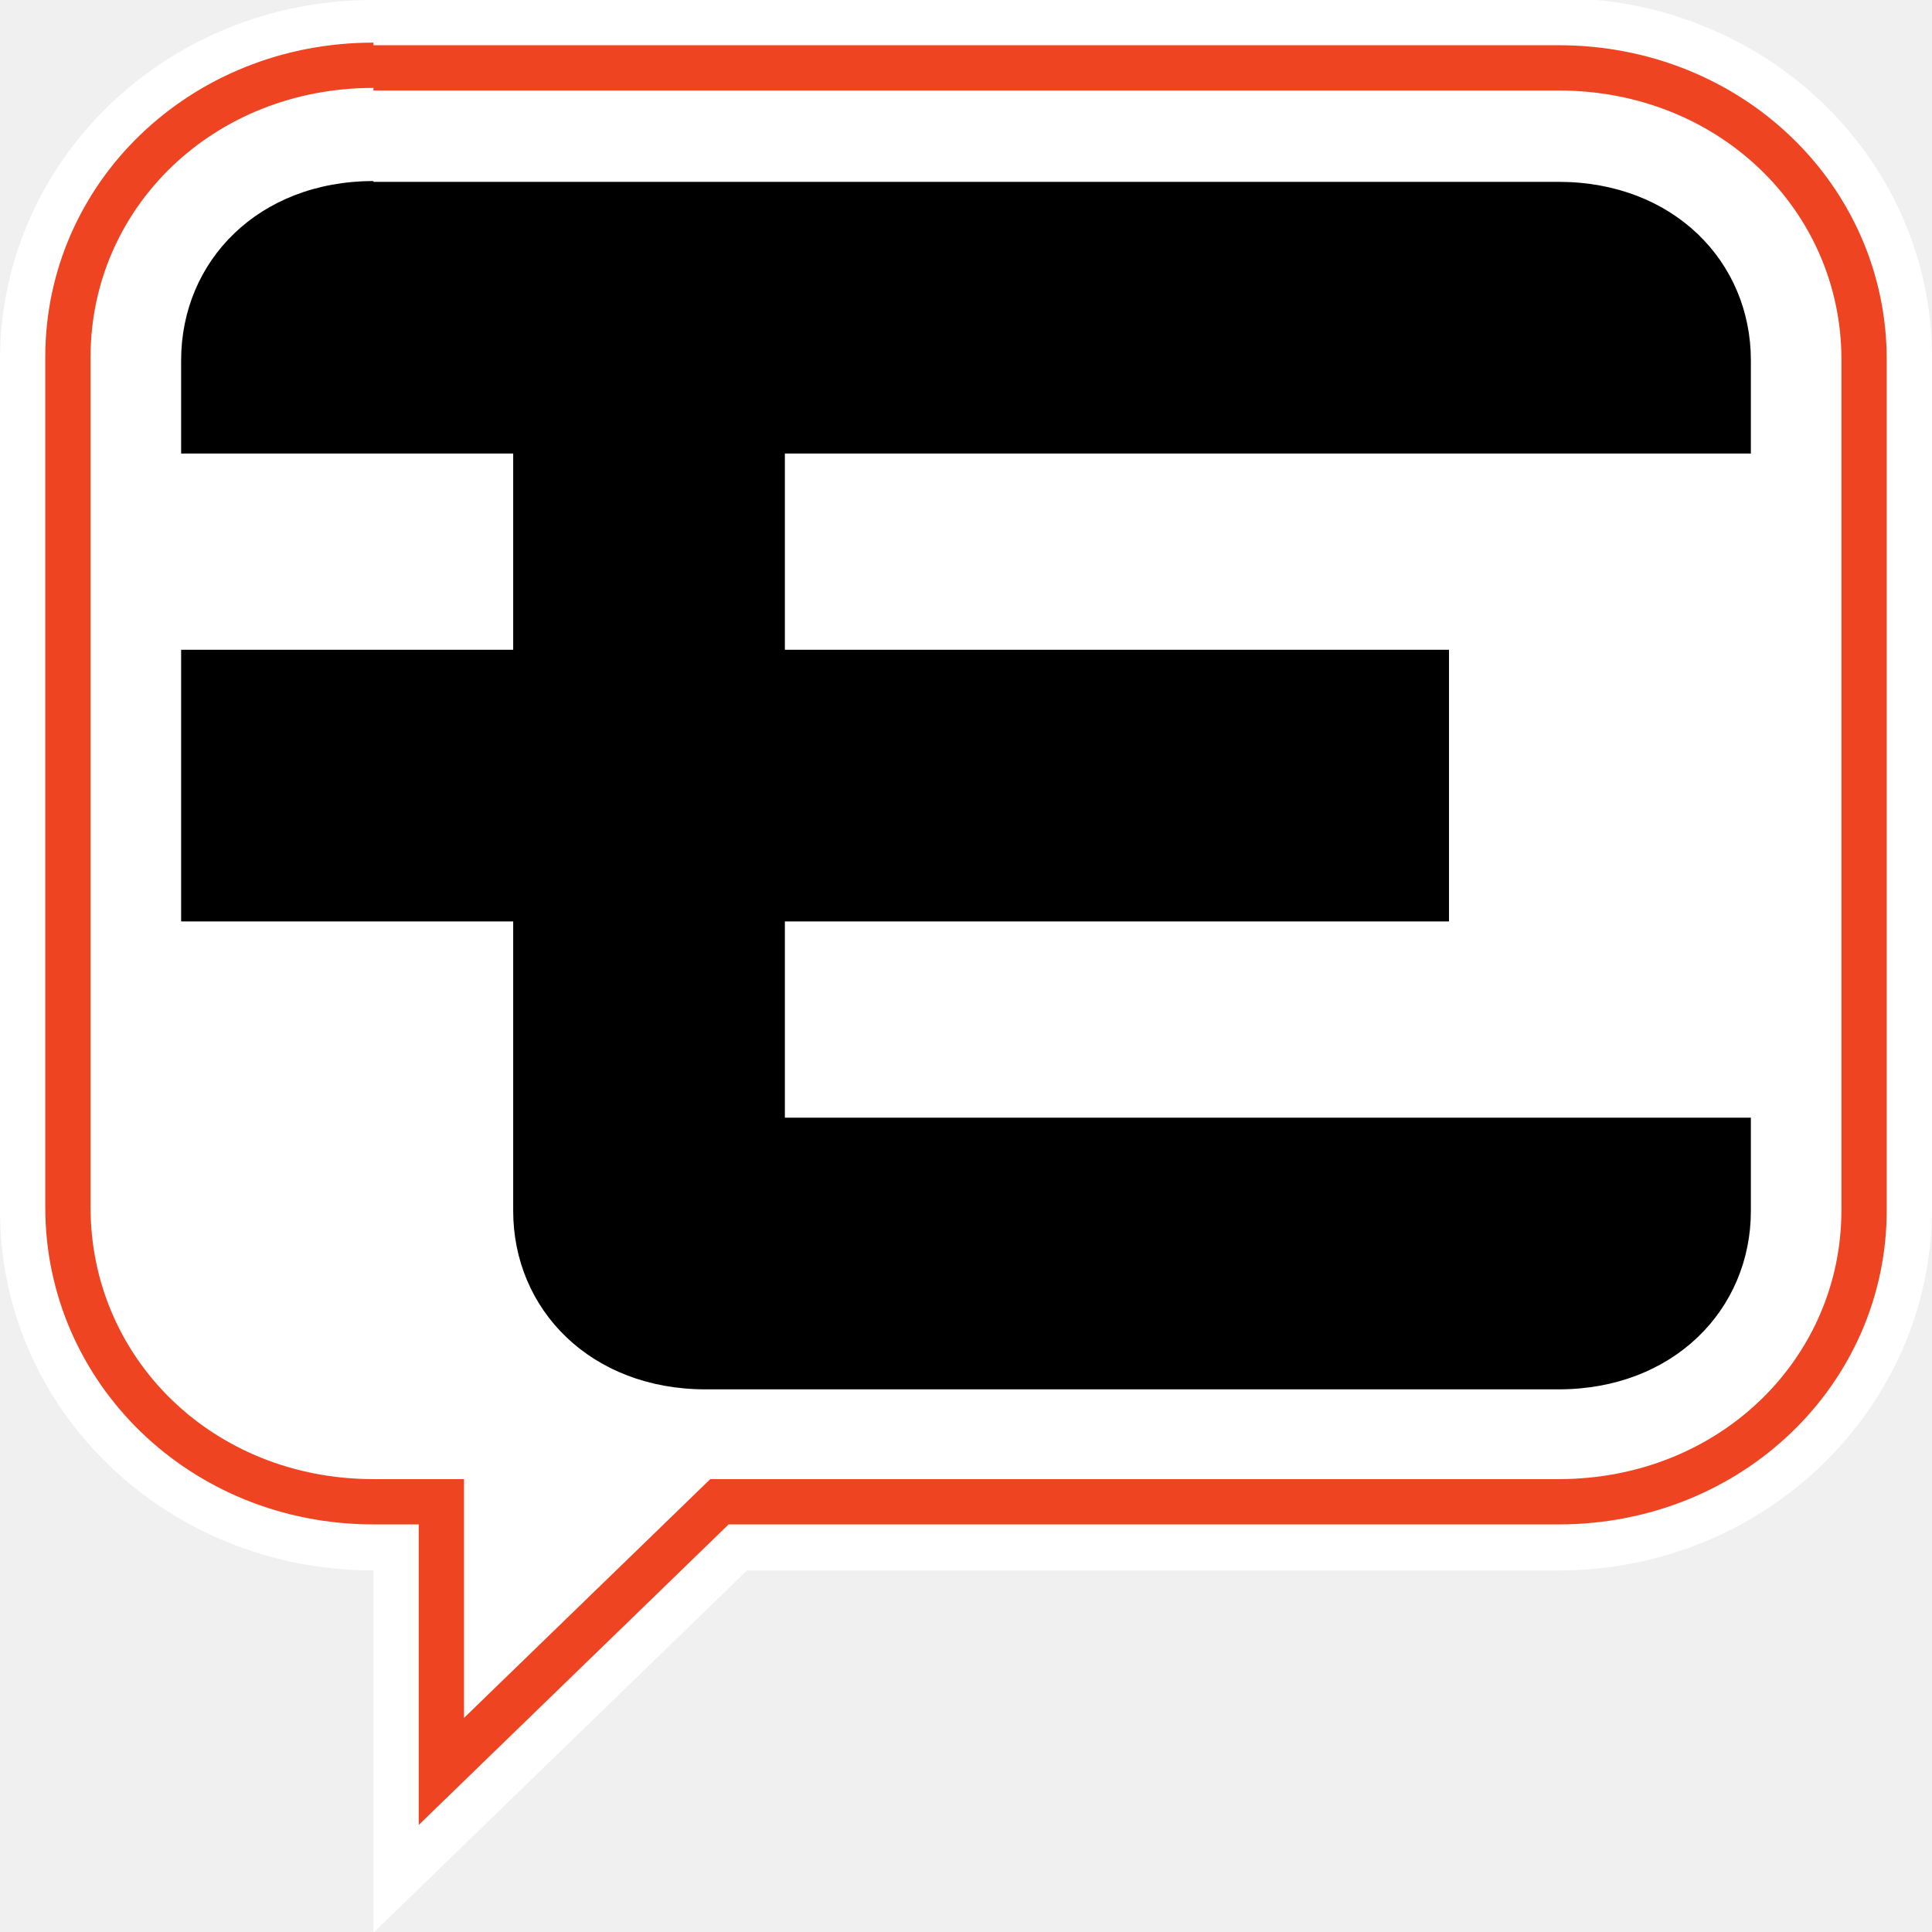
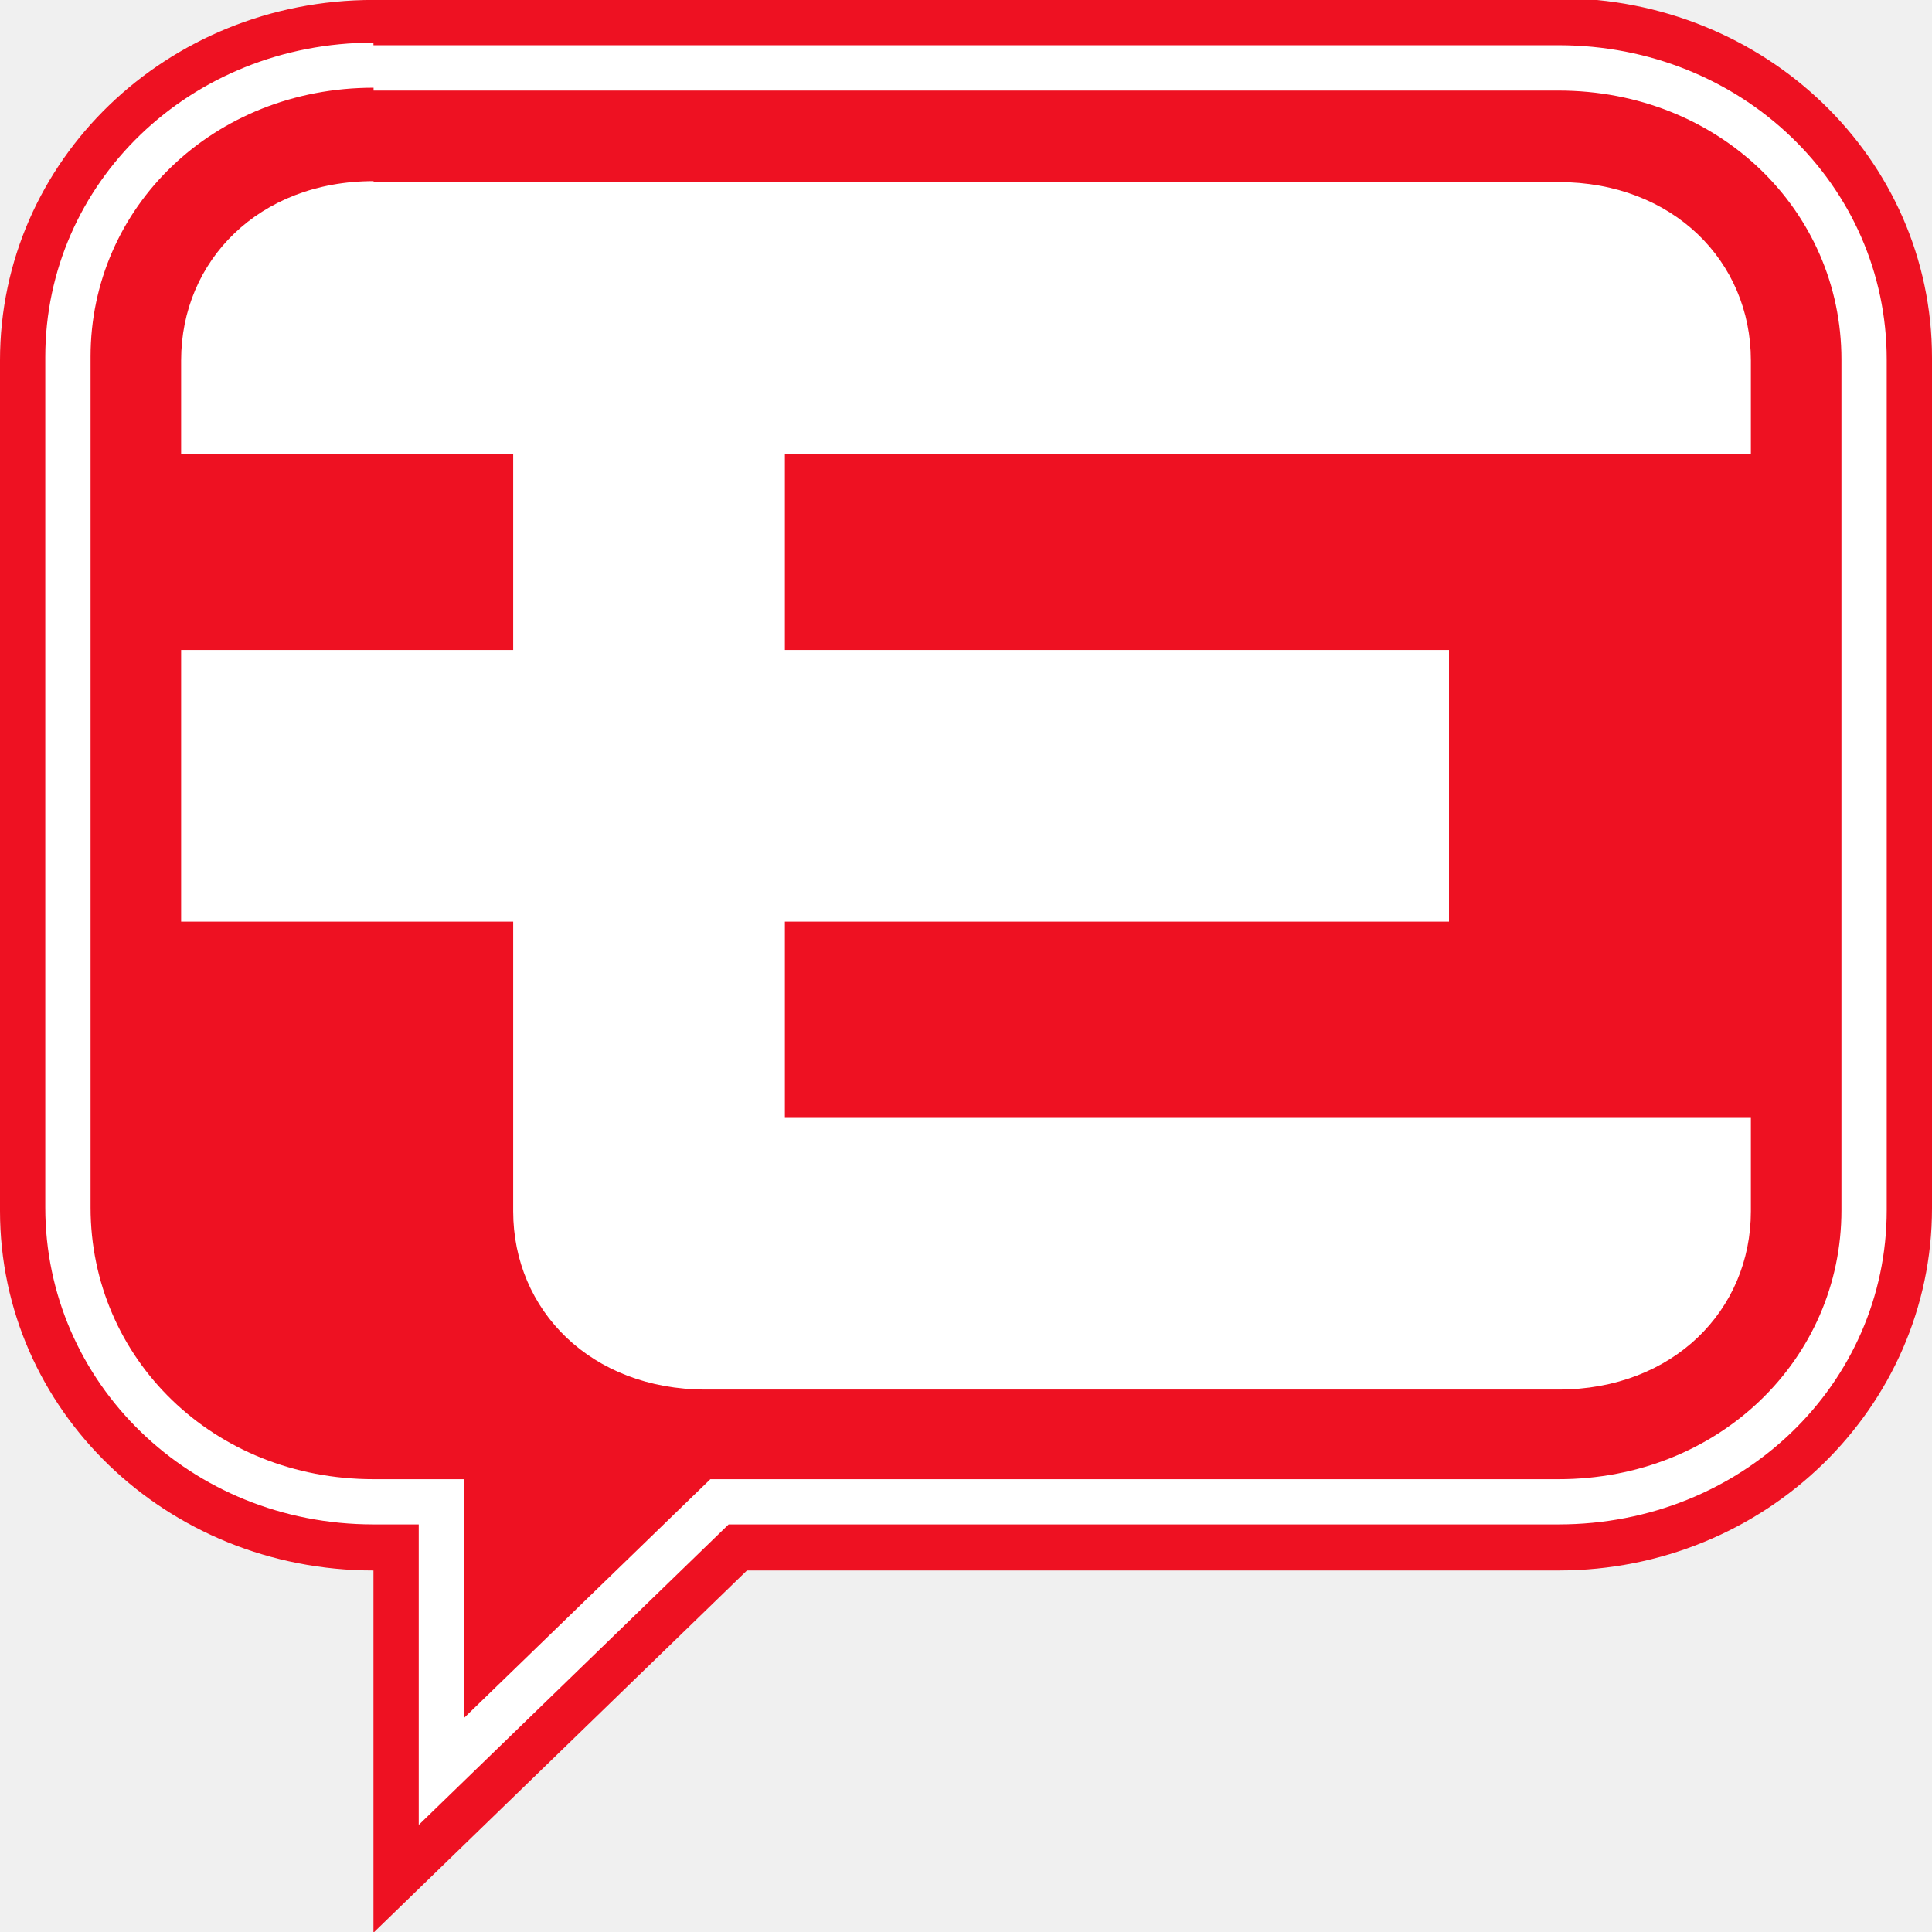
- <svg xmlns="http://www.w3.org/2000/svg" height="64" viewBox="0 0 64 64" width="64" version="1.1">
-   <path d="m12.371-0.002c-6.854,0-12.371,5.32-12.371,11.94v28.172c0,6.6,5.517,11.914,12.371,11.914v12l12.373-12h26.885c6.854,0,12.371-5.4,12.371-12v-28.172c0-6.6-5.517-11.914-12.371-11.914h-39.258z" fill="#FFF" />
-   <path d="m12.371,1.498,39.258,0c6.079,0,10.871,4.65,10.871,10.414v28.172c0,5.764-4.793,10.414-10.871,10.414h-27.492l-10.266,9.955v-9.955h-1.5c-6.079,0-10.871-4.7-10.871-10.5v-28.172c0-5.764,4.793-10.414,10.871-10.414z" fill="#E42" />
-   <path d="m12.371,2.998,39.258,0c5.314,0,9.371,3.981,9.371,8.914v28.172c0,4.933-4.057,8.914-9.371,8.914h-28.1l-8.158,7.91v-7.91h-3c-5.314,0-9.371-4-9.371-9v-28.172c0-4.933,4.057-8.914,9.371-8.914z" fill="#FFF" />
-   <path d="m12.371,5.998c-3.798,0-6.371,2.64-6.371,5.94v3.086h11v6.5h-11v9h11v9.586c0,3.278,2.573,5.914,6.371,5.914h28.258c3.798,0,6.371-2.636,6.371-5.914v-3.086h-32v-6.5h22v-9h-22v-6.5h32v-3.086c0-3.278-2.573-5.914-6.371-5.914h-39.258z" fill="#000" />
+ <svg xmlns="http://www.w3.org/2000/svg" version="1.1" viewBox="0 0 64 64">
+   <path d="m12.371-0.002c-6.854,0-12.371,5.32-12.371,11.94v28.172c0,6.6,5.517,11.914,12.371,11.914v12l12.373-12h26.885c6.854,0,12.371-5.4,12.371-12v-28.172c0-6.6-5.517-11.914-12.371-11.914h-39.258z" fill="#E12" />
+   <path d="m12.371,1.498,39.258,0c6.079,0,10.871,4.65,10.871,10.414v28.172c0,5.764-4.793,10.414-10.871,10.414h-27.492l-10.266,9.955v-9.955h-1.5c-6.079,0-10.871-4.7-10.871-10.5v-28.172c0-5.764,4.793-10.414,10.871-10.414z" fill="#FFF" />
+   <path d="M12.375,2.906c-5.314,0-9.375,3.974-9.375,8.906v28.188c0,5,4.061,9,9.375,9h3v7.906l8.156-7.906h28.094c5.314,0,9.375-3.974,9.375-8.906v-28.188c0-4.932-4.061-8.906-9.375-8.906h-39.25v-0.094zm0,3.094v0.031h39.25c3.798,0,6.375,2.628,6.375,5.907v3.093h-32v6.5h22v9h-22v6.5h32v3.094c0,3.278-2.577,5.906-6.375,5.906h-28.25c-3.798,0-6.375-2.628-6.375-5.906v-9.594h-11v-9h11v-6.5h-11v-3.093c0-3.3,2.577-5.938,6.375-5.938z" fill="#E12" />
</svg>
